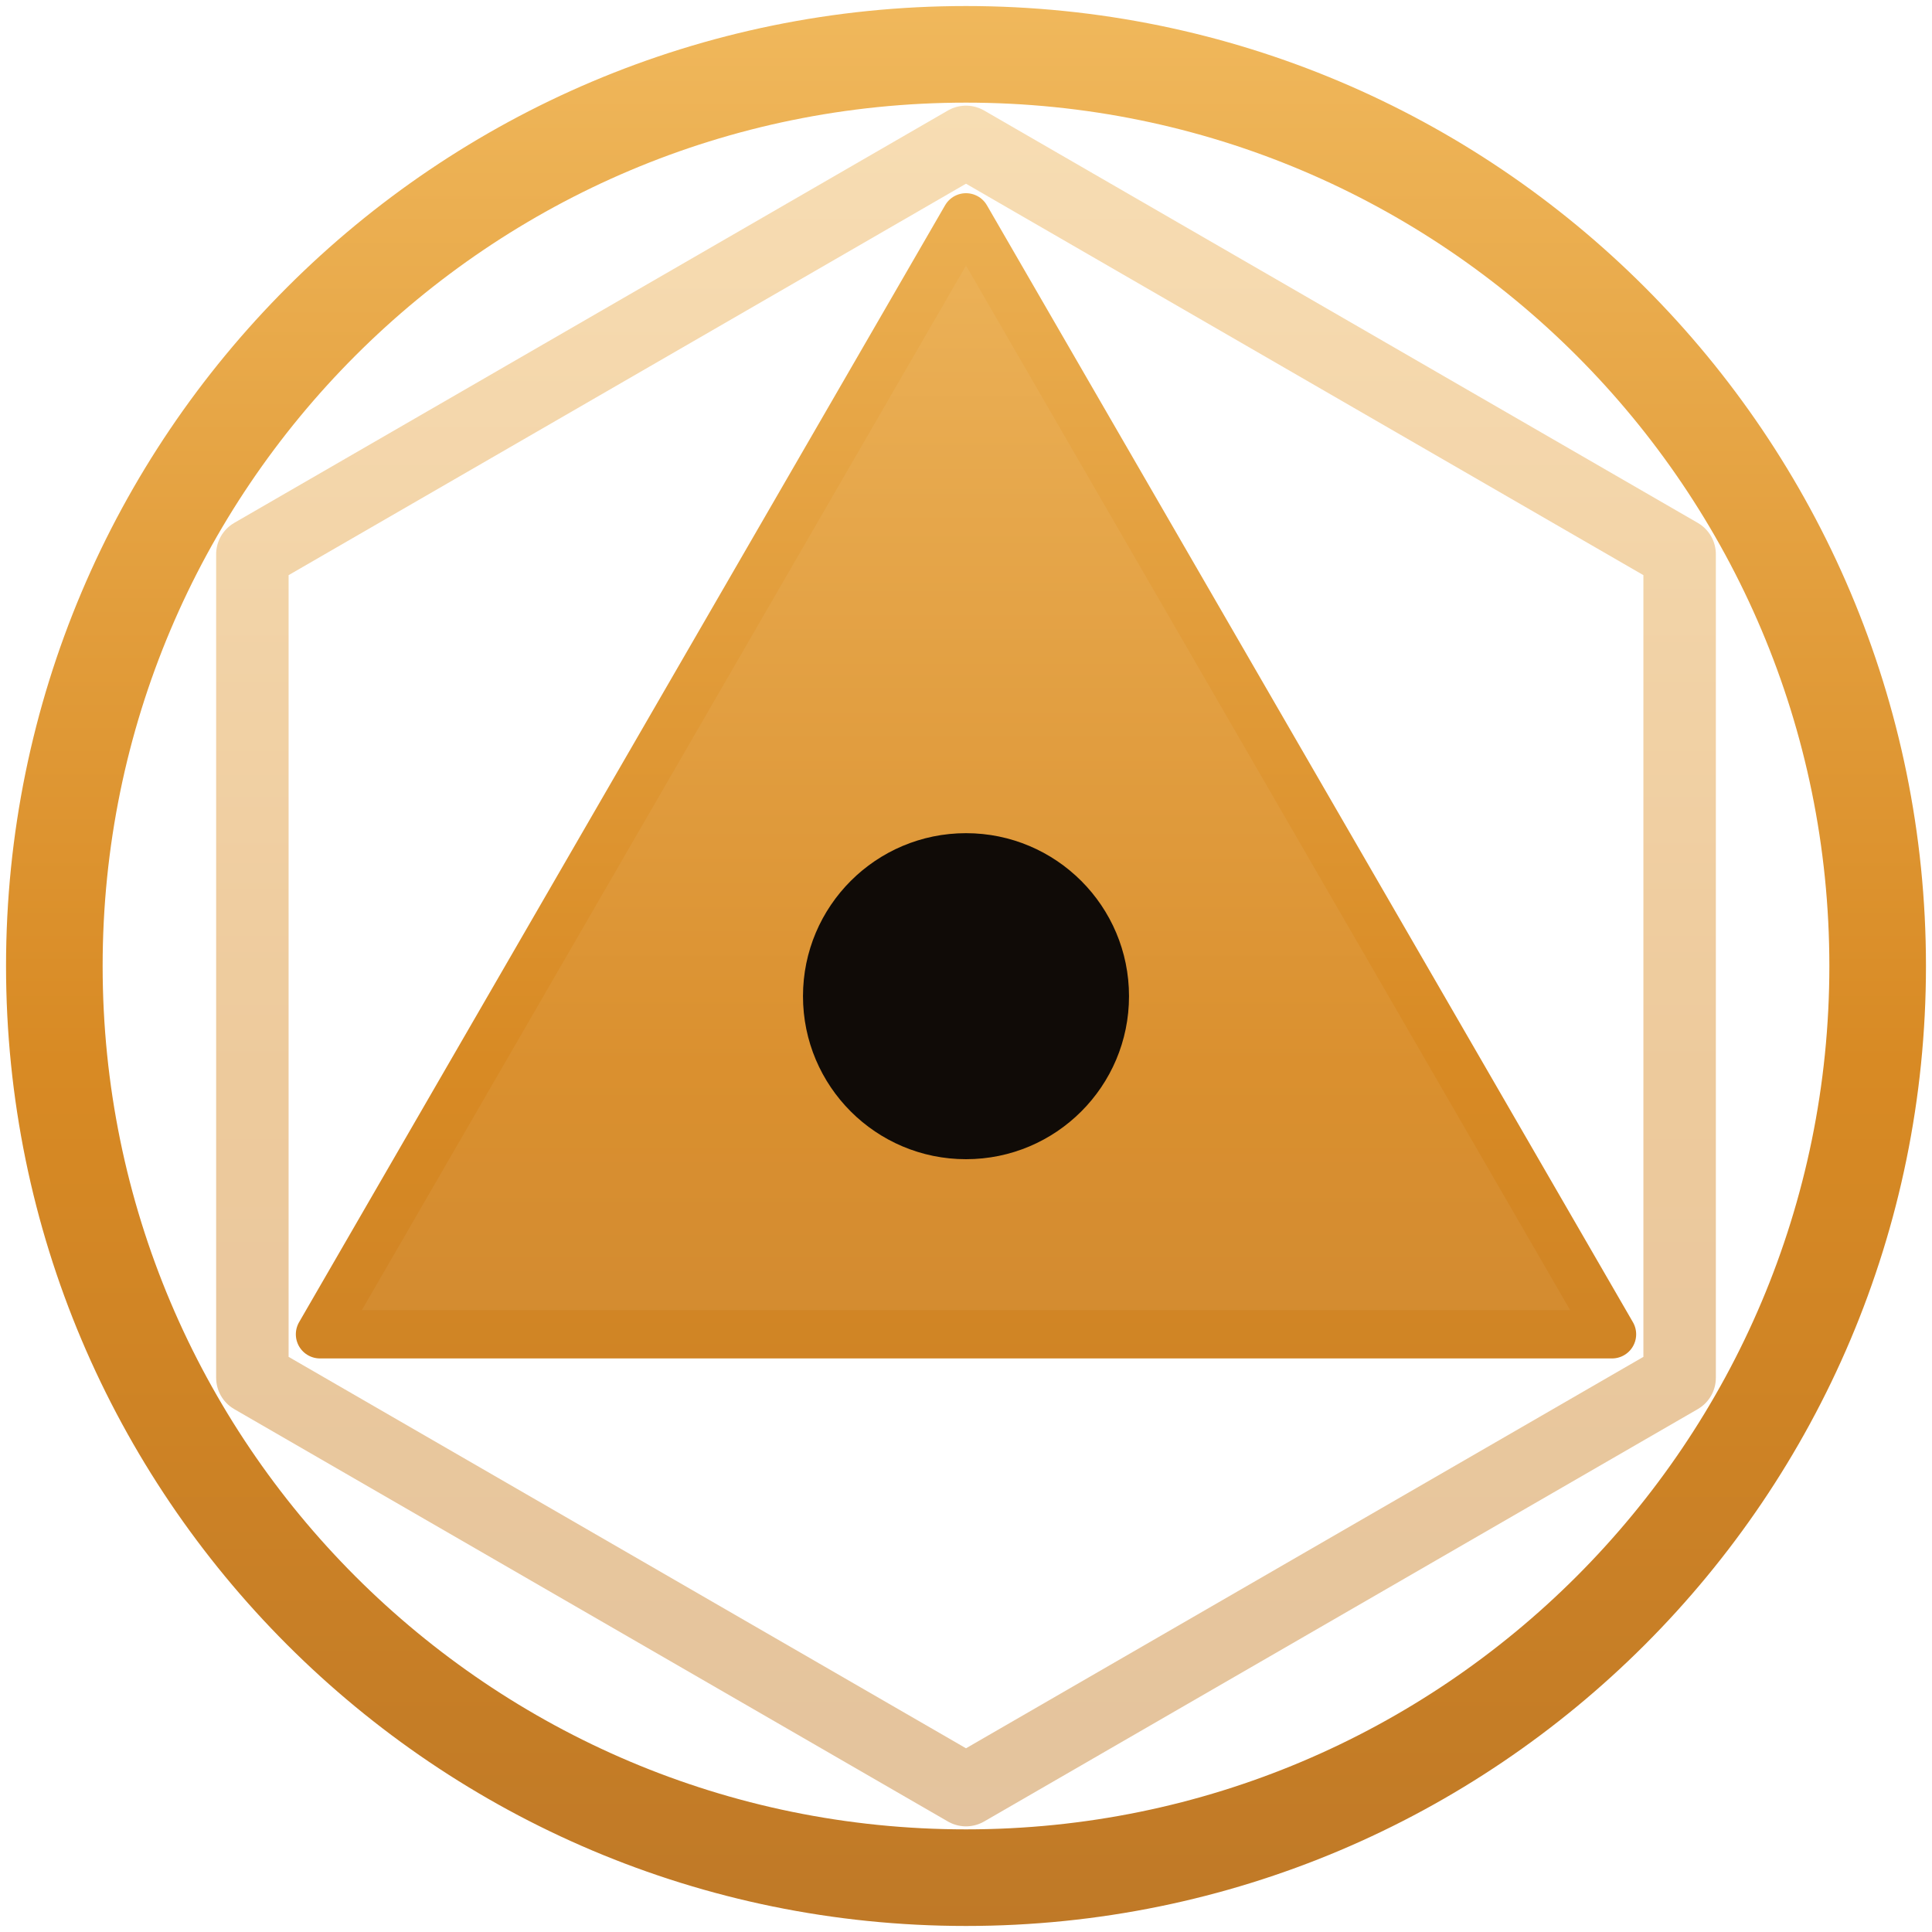
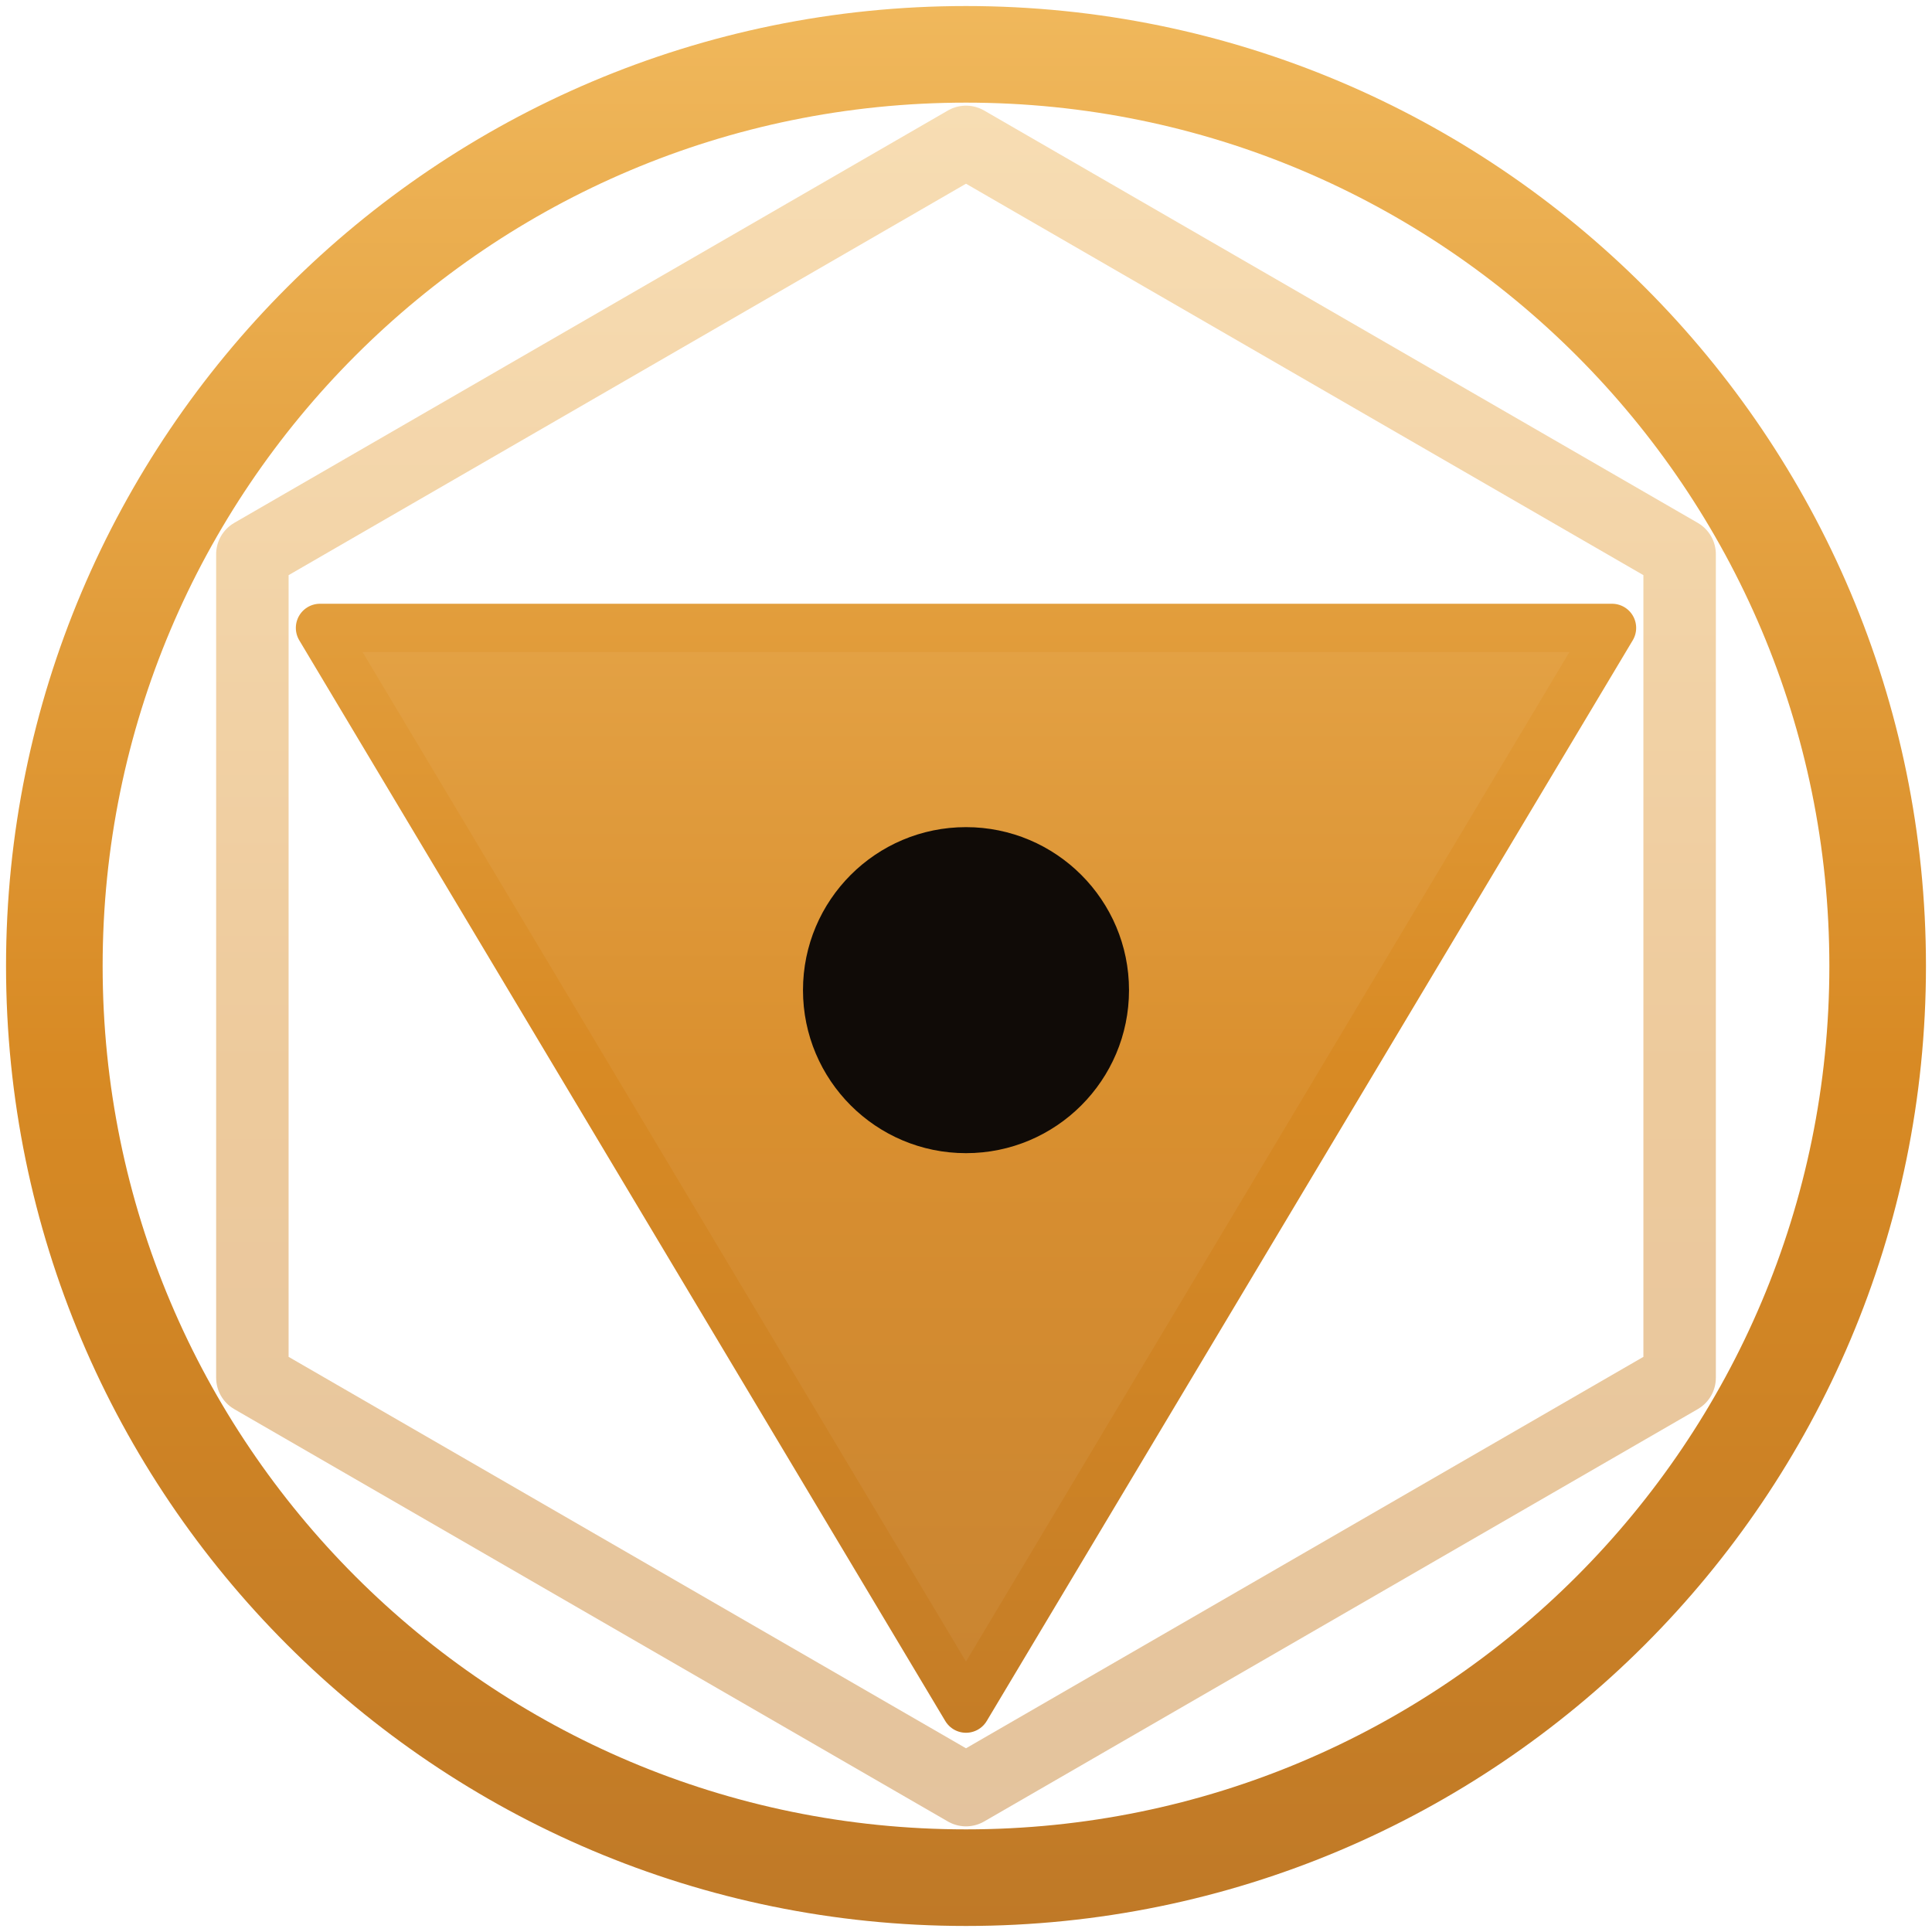
<svg xmlns="http://www.w3.org/2000/svg" viewBox="0 0 32 32" fill="none">
  <defs>
    <linearGradient id="g" x1="16" y1="0" x2="16" y2="32" gradientUnits="userSpaceOnUse">
      <stop stop-color="#f0b85c" />
      <stop offset="0.55" stop-color="#d88a24" />
      <stop offset="1" stop-color="#bf7927" />
    </linearGradient>
  </defs>
  <circle cx="16" cy="16" r="15.1" stroke="url(#g)" stroke-width="1.6" />
  <polygon points="16,2.35 27.82,9.18 27.82,22.82 16,29.65 4.18,22.82 4.18,9.18" stroke="url(#g)" stroke-width="1.2" stroke-linejoin="round" opacity="0.45" />
-   <polygon points="16,3.6 26.7,22.1 5.3,22.1" fill="url(#g)" fill-opacity="0.95" stroke="url(#g)" stroke-width="0.8" stroke-linejoin="round" />
-   <circle cx="16" cy="16.5" r="2.7" fill="#100b07" />
+   <polygon points="26.7,10.4 16,28.3 5.3,10.4" fill="url(#g)" fill-opacity="0.95" stroke="url(#g)" stroke-width="0.8" stroke-linejoin="round" />
+   <circle cx="16" cy="16.4" r="2.7" fill="#100b07" />
</svg>
